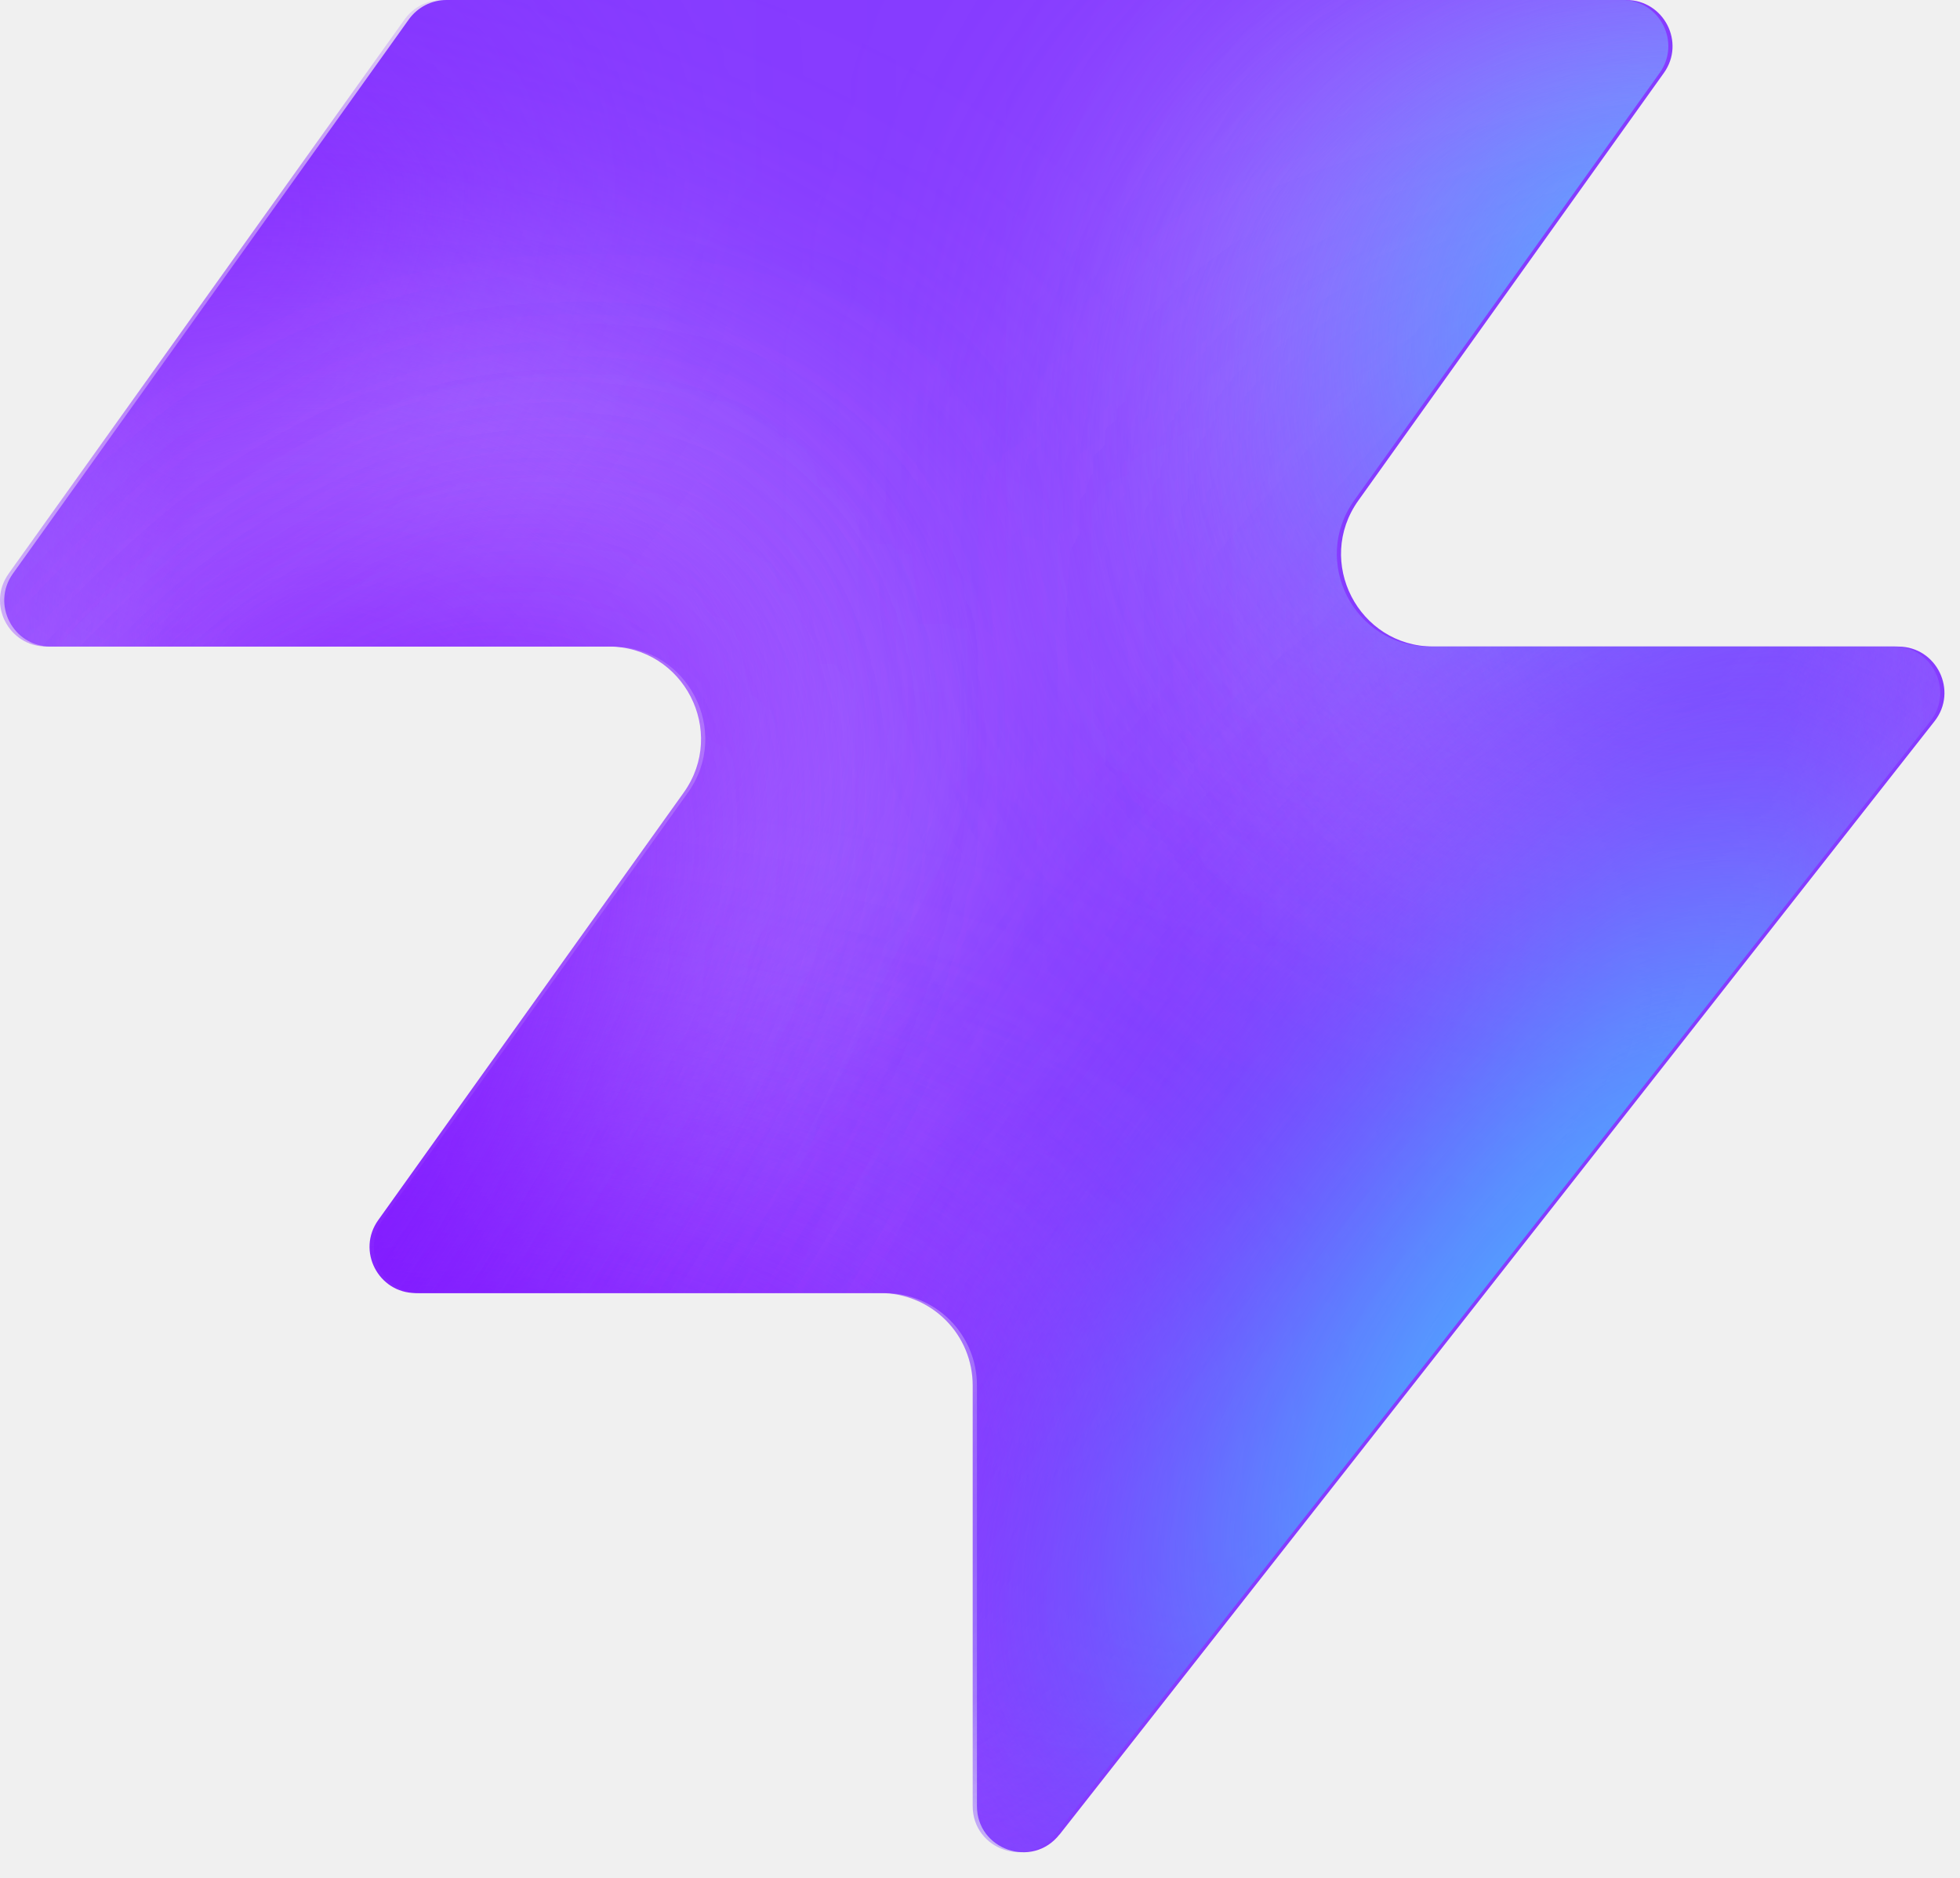
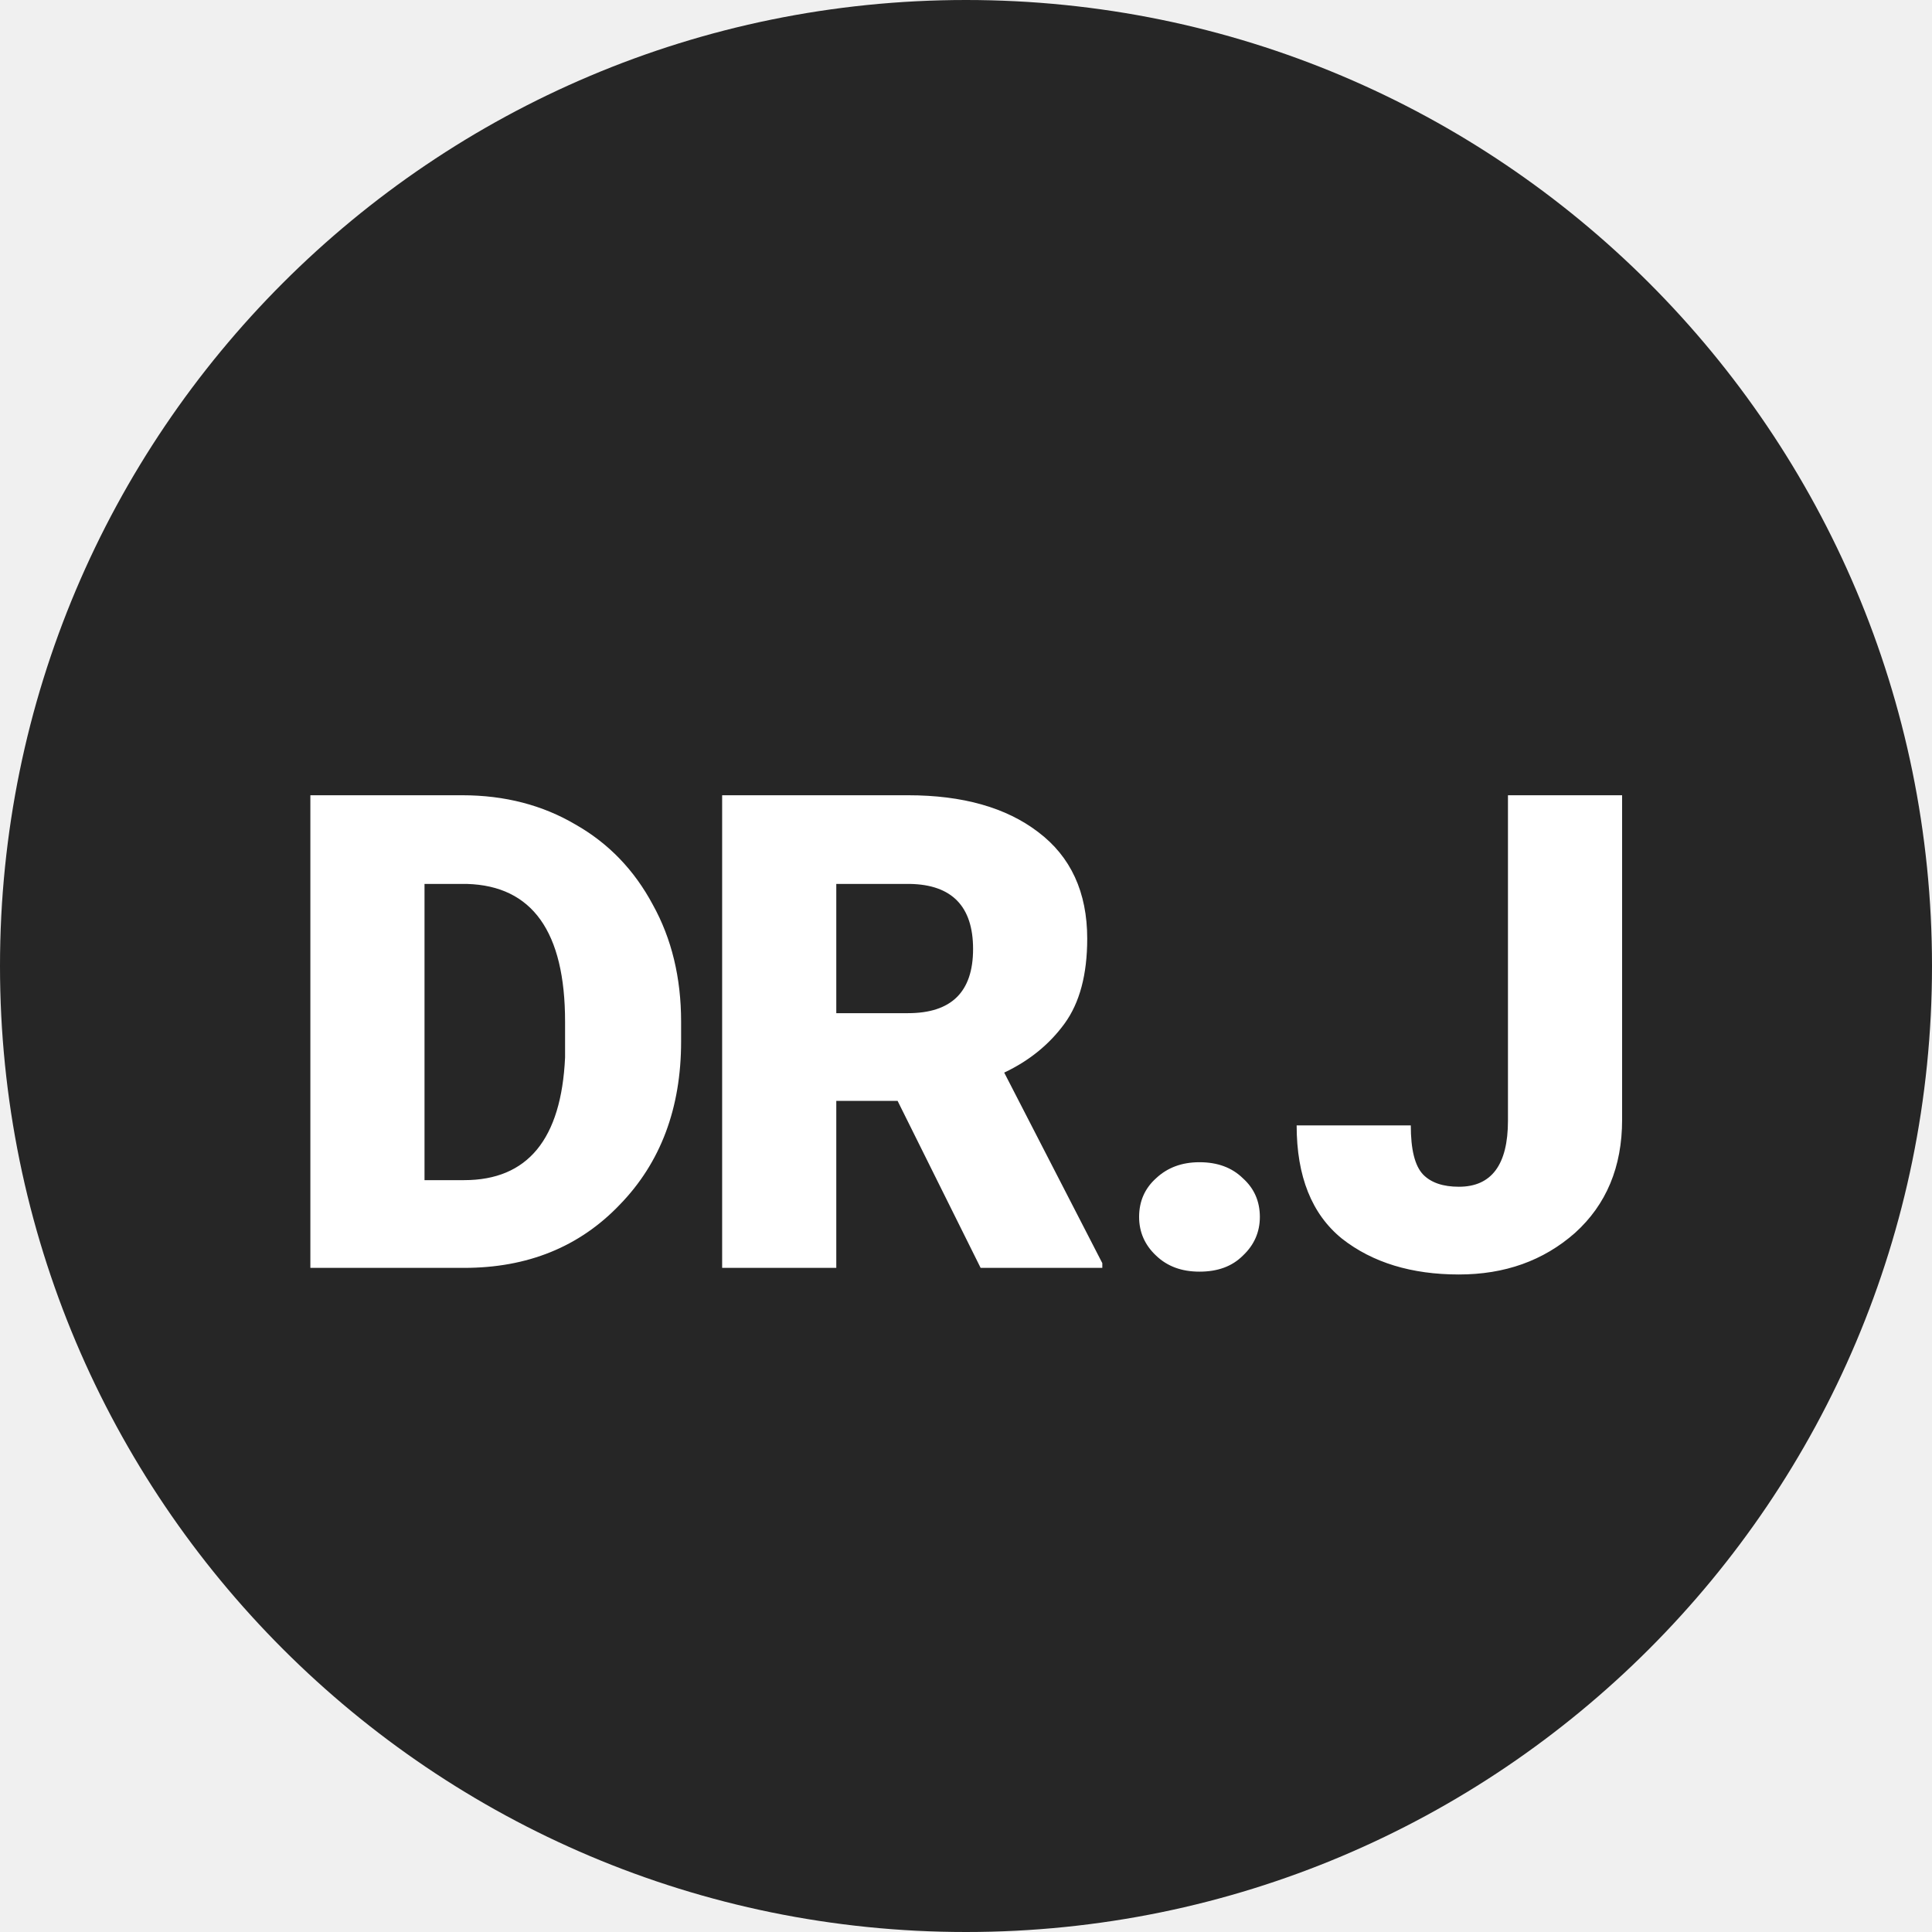
- <svg xmlns="http://www.w3.org/2000/svg" width="48" height="46" fill="none" viewBox="0 0 48 46">
-   <path fill="#863bff" d="M25.946 44.938c-.664.845-2.021.375-2.021-.698V33.937a2.26 2.26 0 0 0-2.262-2.262H10.287c-.92 0-1.456-1.04-.92-1.788l7.48-10.471c1.07-1.497 0-3.578-1.842-3.578H1.237c-.92 0-1.456-1.04-.92-1.788L10.013.474c.214-.297.556-.474.92-.474h28.894c.92 0 1.456 1.04.92 1.788l-7.48 10.471c-1.07 1.498 0 3.579 1.842 3.579h11.377c.943 0 1.473 1.088.89 1.83L25.947 44.94z" style="fill:#863bff;fill:color(display-p3 .525 .23 1);fill-opacity:1" />
-   <mask id="a" width="48" height="46" x="0" y="0" maskUnits="userSpaceOnUse" style="mask-type:alpha">
-     <path fill="#000" d="M25.842 44.938c-.664.844-2.021.375-2.021-.698V33.937a2.26 2.26 0 0 0-2.262-2.262H10.183c-.92 0-1.456-1.04-.92-1.788l7.48-10.471c1.07-1.498 0-3.579-1.842-3.579H1.133c-.92 0-1.456-1.04-.92-1.787L9.91.473c.214-.297.556-.474.92-.474h28.894c.92 0 1.456 1.04.92 1.788l-7.48 10.471c-1.07 1.498 0 3.578 1.842 3.578h11.377c.943 0 1.473 1.088.89 1.832L25.843 44.94z" style="fill:#000;fill-opacity:1" />
-   </mask>
-   <g mask="url(#a)">
-     <g filter="url(#b)">
-       <ellipse cx="5.508" cy="14.704" fill="#ede6ff" rx="5.508" ry="14.704" style="fill:#ede6ff;fill:color(display-p3 .927 .903 1);fill-opacity:1" transform="matrix(.00324 1 1 -.00324 -4.47 31.516)" />
-     </g>
-     <g filter="url(#c)">
-       <ellipse cx="10.399" cy="29.851" fill="#ede6ff" rx="10.399" ry="29.851" style="fill:#ede6ff;fill:color(display-p3 .927 .903 1);fill-opacity:1" transform="matrix(.00324 1 1 -.00324 -39.328 7.883)" />
-     </g>
-     <g filter="url(#d)">
-       <ellipse cx="5.508" cy="30.487" fill="#7e14ff" rx="5.508" ry="30.487" style="fill:#7e14ff;fill:color(display-p3 .492 .077 1);fill-opacity:1" transform="rotate(89.814 -25.913 -14.639)scale(1 -1)" />
-     </g>
-     <g filter="url(#e)">
-       <ellipse cx="5.508" cy="30.599" fill="#7e14ff" rx="5.508" ry="30.599" style="fill:#7e14ff;fill:color(display-p3 .492 .077 1);fill-opacity:1" transform="rotate(89.814 -32.644 -3.334)scale(1 -1)" />
-     </g>
-     <g filter="url(#f)">
-       <ellipse cx="5.508" cy="30.599" fill="#7e14ff" rx="5.508" ry="30.599" style="fill:#7e14ff;fill:color(display-p3 .492 .077 1);fill-opacity:1" transform="matrix(.00324 1 1 -.00324 -34.34 30.47)" />
-     </g>
-     <g filter="url(#g)">
-       <ellipse cx="14.072" cy="22.078" fill="#ede6ff" rx="14.072" ry="22.078" style="fill:#ede6ff;fill:color(display-p3 .927 .903 1);fill-opacity:1" transform="rotate(93.35 24.506 48.493)scale(-1 1)" />
-     </g>
-     <g filter="url(#h)">
-       <ellipse cx="3.47" cy="21.501" fill="#7e14ff" rx="3.47" ry="21.501" style="fill:#7e14ff;fill:color(display-p3 .492 .077 1);fill-opacity:1" transform="rotate(89.009 28.708 47.59)scale(-1 1)" />
-     </g>
-     <g filter="url(#i)">
-       <ellipse cx="3.47" cy="21.501" fill="#7e14ff" rx="3.47" ry="21.501" style="fill:#7e14ff;fill:color(display-p3 .492 .077 1);fill-opacity:1" transform="rotate(89.009 28.708 47.59)scale(-1 1)" />
-     </g>
-     <g filter="url(#j)">
-       <ellipse cx=".387" cy="8.972" fill="#7e14ff" rx="4.407" ry="29.108" style="fill:#7e14ff;fill:color(display-p3 .492 .077 1);fill-opacity:1" transform="rotate(39.51 .387 8.972)" />
-     </g>
-     <g filter="url(#k)">
-       <ellipse cx="47.523" cy="-6.092" fill="#7e14ff" rx="4.407" ry="29.108" style="fill:#7e14ff;fill:color(display-p3 .492 .077 1);fill-opacity:1" transform="rotate(37.892 47.523 -6.092)" />
-     </g>
-     <g filter="url(#l)">
-       <ellipse cx="41.412" cy="6.333" fill="#47bfff" rx="5.971" ry="9.665" style="fill:#47bfff;fill:color(display-p3 .28 .748 1);fill-opacity:1" transform="rotate(37.892 41.412 6.333)" />
-     </g>
-     <g filter="url(#m)">
-       <ellipse cx="-1.879" cy="38.332" fill="#7e14ff" rx="4.407" ry="29.108" style="fill:#7e14ff;fill:color(display-p3 .492 .077 1);fill-opacity:1" transform="rotate(37.892 -1.88 38.332)" />
-     </g>
-     <g filter="url(#n)">
-       <ellipse cx="-1.879" cy="38.332" fill="#7e14ff" rx="4.407" ry="29.108" style="fill:#7e14ff;fill:color(display-p3 .492 .077 1);fill-opacity:1" transform="rotate(37.892 -1.88 38.332)" />
-     </g>
-     <g filter="url(#o)">
-       <ellipse cx="35.651" cy="29.907" fill="#7e14ff" rx="4.407" ry="29.108" style="fill:#7e14ff;fill:color(display-p3 .492 .077 1);fill-opacity:1" transform="rotate(37.892 35.651 29.907)" />
-     </g>
-     <g filter="url(#p)">
-       <ellipse cx="38.418" cy="32.4" fill="#47bfff" rx="5.971" ry="15.297" style="fill:#47bfff;fill:color(display-p3 .28 .748 1);fill-opacity:1" transform="rotate(37.892 38.418 32.4)" />
-     </g>
-   </g>
-   <defs>
-     <filter id="b" width="60.045" height="41.654" x="-19.77" y="16.149" color-interpolation-filters="sRGB" filterUnits="userSpaceOnUse">
-       <feFlood flood-opacity="0" result="BackgroundImageFix" />
-       <feBlend in="SourceGraphic" in2="BackgroundImageFix" result="shape" />
-       <feGaussianBlur result="effect1_foregroundBlur_2002_17158" stdDeviation="7.659" />
-     </filter>
-     <filter id="c" width="90.34" height="51.437" x="-54.613" y="-7.533" color-interpolation-filters="sRGB" filterUnits="userSpaceOnUse">
-       <feFlood flood-opacity="0" result="BackgroundImageFix" />
-       <feBlend in="SourceGraphic" in2="BackgroundImageFix" result="shape" />
-       <feGaussianBlur result="effect1_foregroundBlur_2002_17158" stdDeviation="7.659" />
-     </filter>
-     <filter id="d" width="79.355" height="29.4" x="-49.64" y="2.03" color-interpolation-filters="sRGB" filterUnits="userSpaceOnUse">
-       <feFlood flood-opacity="0" result="BackgroundImageFix" />
-       <feBlend in="SourceGraphic" in2="BackgroundImageFix" result="shape" />
-       <feGaussianBlur result="effect1_foregroundBlur_2002_17158" stdDeviation="4.596" />
-     </filter>
-     <filter id="e" width="79.579" height="29.4" x="-45.045" y="20.029" color-interpolation-filters="sRGB" filterUnits="userSpaceOnUse">
-       <feFlood flood-opacity="0" result="BackgroundImageFix" />
-       <feBlend in="SourceGraphic" in2="BackgroundImageFix" result="shape" />
-       <feGaussianBlur result="effect1_foregroundBlur_2002_17158" stdDeviation="4.596" />
-     </filter>
-     <filter id="f" width="79.579" height="29.4" x="-43.513" y="21.178" color-interpolation-filters="sRGB" filterUnits="userSpaceOnUse">
-       <feFlood flood-opacity="0" result="BackgroundImageFix" />
-       <feBlend in="SourceGraphic" in2="BackgroundImageFix" result="shape" />
-       <feGaussianBlur result="effect1_foregroundBlur_2002_17158" stdDeviation="4.596" />
-     </filter>
-     <filter id="g" width="74.749" height="58.852" x="15.756" y="-17.901" color-interpolation-filters="sRGB" filterUnits="userSpaceOnUse">
-       <feFlood flood-opacity="0" result="BackgroundImageFix" />
-       <feBlend in="SourceGraphic" in2="BackgroundImageFix" result="shape" />
-       <feGaussianBlur result="effect1_foregroundBlur_2002_17158" stdDeviation="7.659" />
-     </filter>
-     <filter id="h" width="61.377" height="25.362" x="23.548" y="2.284" color-interpolation-filters="sRGB" filterUnits="userSpaceOnUse">
-       <feFlood flood-opacity="0" result="BackgroundImageFix" />
-       <feBlend in="SourceGraphic" in2="BackgroundImageFix" result="shape" />
-       <feGaussianBlur result="effect1_foregroundBlur_2002_17158" stdDeviation="4.596" />
-     </filter>
-     <filter id="i" width="61.377" height="25.362" x="23.548" y="2.284" color-interpolation-filters="sRGB" filterUnits="userSpaceOnUse">
-       <feFlood flood-opacity="0" result="BackgroundImageFix" />
-       <feBlend in="SourceGraphic" in2="BackgroundImageFix" result="shape" />
-       <feGaussianBlur result="effect1_foregroundBlur_2002_17158" stdDeviation="4.596" />
-     </filter>
-     <filter id="j" width="56.045" height="63.649" x="-27.636" y="-22.853" color-interpolation-filters="sRGB" filterUnits="userSpaceOnUse">
-       <feFlood flood-opacity="0" result="BackgroundImageFix" />
-       <feBlend in="SourceGraphic" in2="BackgroundImageFix" result="shape" />
-       <feGaussianBlur result="effect1_foregroundBlur_2002_17158" stdDeviation="4.596" />
-     </filter>
-     <filter id="k" width="54.814" height="64.646" x="20.116" y="-38.415" color-interpolation-filters="sRGB" filterUnits="userSpaceOnUse">
-       <feFlood flood-opacity="0" result="BackgroundImageFix" />
-       <feBlend in="SourceGraphic" in2="BackgroundImageFix" result="shape" />
-       <feGaussianBlur result="effect1_foregroundBlur_2002_17158" stdDeviation="4.596" />
-     </filter>
-     <filter id="l" width="33.541" height="35.313" x="24.641" y="-11.323" color-interpolation-filters="sRGB" filterUnits="userSpaceOnUse">
-       <feFlood flood-opacity="0" result="BackgroundImageFix" />
-       <feBlend in="SourceGraphic" in2="BackgroundImageFix" result="shape" />
-       <feGaussianBlur result="effect1_foregroundBlur_2002_17158" stdDeviation="4.596" />
-     </filter>
-     <filter id="m" width="54.814" height="64.646" x="-29.286" y="6.009" color-interpolation-filters="sRGB" filterUnits="userSpaceOnUse">
-       <feFlood flood-opacity="0" result="BackgroundImageFix" />
-       <feBlend in="SourceGraphic" in2="BackgroundImageFix" result="shape" />
-       <feGaussianBlur result="effect1_foregroundBlur_2002_17158" stdDeviation="4.596" />
-     </filter>
-     <filter id="n" width="54.814" height="64.646" x="-29.286" y="6.009" color-interpolation-filters="sRGB" filterUnits="userSpaceOnUse">
-       <feFlood flood-opacity="0" result="BackgroundImageFix" />
-       <feBlend in="SourceGraphic" in2="BackgroundImageFix" result="shape" />
-       <feGaussianBlur result="effect1_foregroundBlur_2002_17158" stdDeviation="4.596" />
-     </filter>
-     <filter id="o" width="54.814" height="64.646" x="8.244" y="-2.416" color-interpolation-filters="sRGB" filterUnits="userSpaceOnUse">
-       <feFlood flood-opacity="0" result="BackgroundImageFix" />
-       <feBlend in="SourceGraphic" in2="BackgroundImageFix" result="shape" />
-       <feGaussianBlur result="effect1_foregroundBlur_2002_17158" stdDeviation="4.596" />
-     </filter>
-     <filter id="p" width="39.409" height="43.623" x="18.713" y="10.588" color-interpolation-filters="sRGB" filterUnits="userSpaceOnUse">
-       <feFlood flood-opacity="0" result="BackgroundImageFix" />
-       <feBlend in="SourceGraphic" in2="BackgroundImageFix" result="shape" />
-       <feGaussianBlur result="effect1_foregroundBlur_2002_17158" stdDeviation="4.596" />
-     </filter>
-   </defs>
+ <svg xmlns="http://www.w3.org/2000/svg" viewBox="0 0 32 32" width="32" height="32">
+   <circle cx="16" cy="16" r="16" fill="#262626" />
+   <text x="16" y="21" text-anchor="middle" font-family="-apple-system, BlinkMacSystemFont, 'Segoe UI', Roboto, Helvetica, Arial, sans-serif" font-weight="900" font-size="11" fill="#ffffff" letter-spacing="-0.3">DR.J</text>
</svg>
